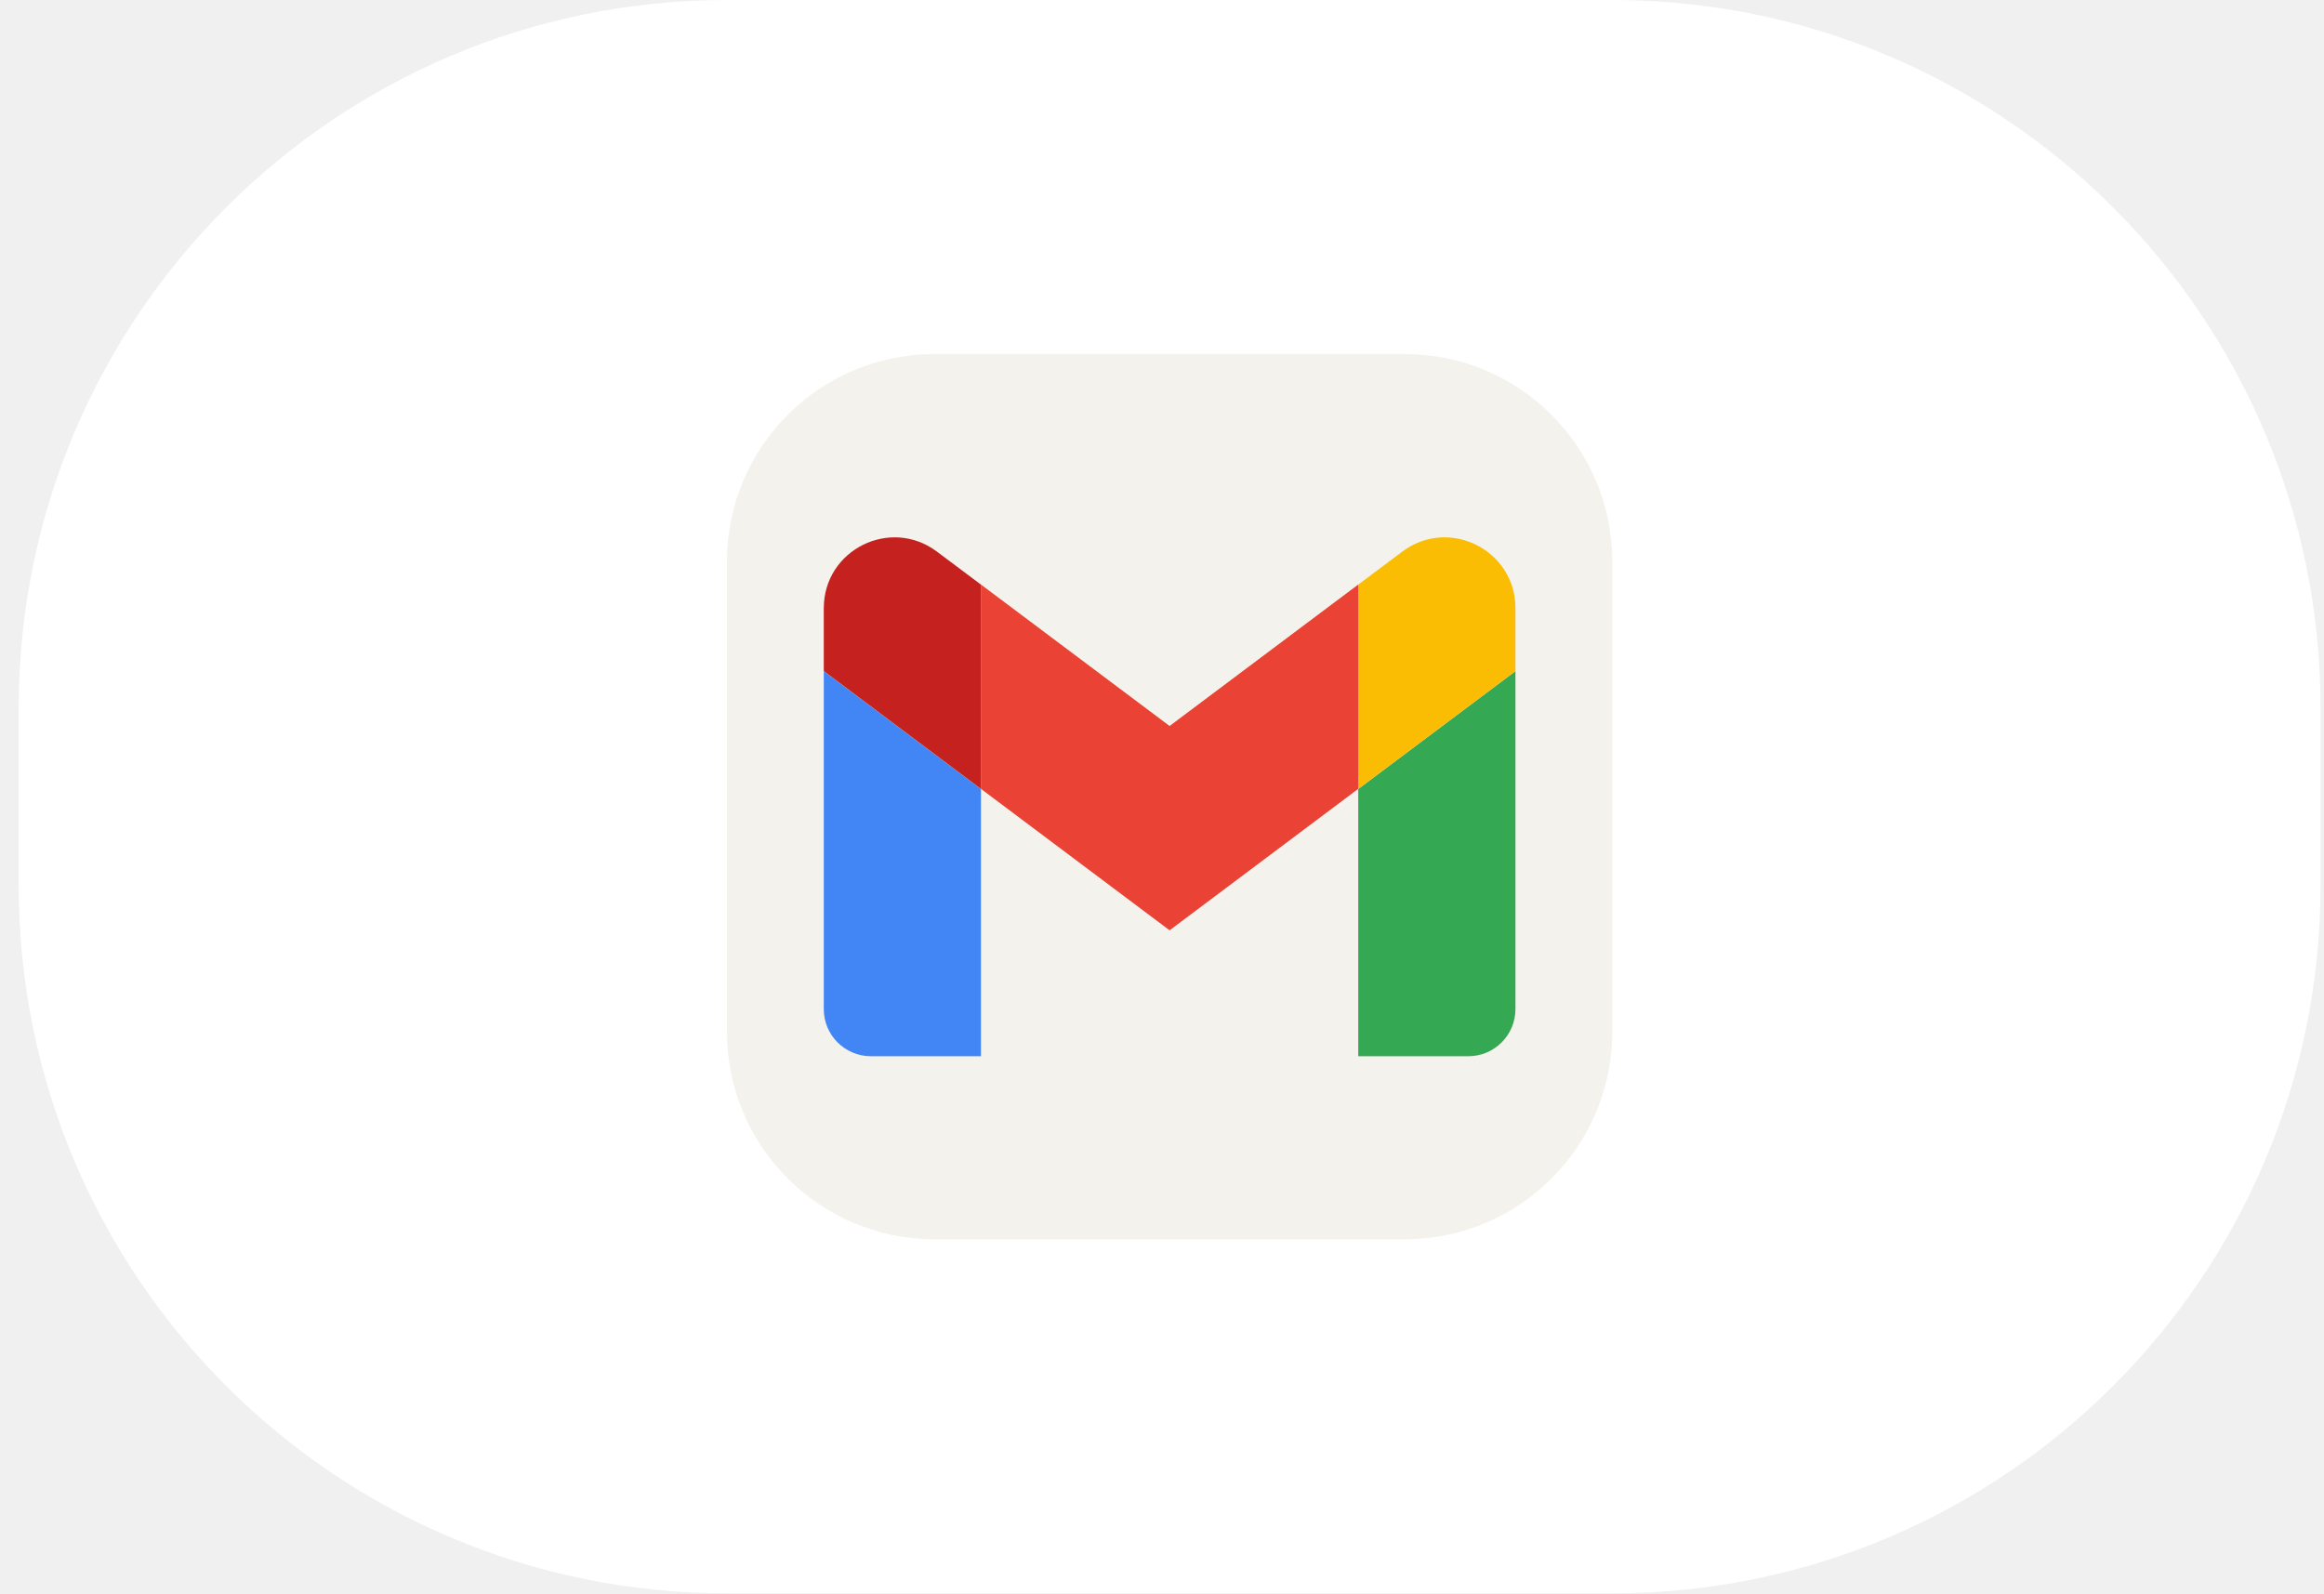
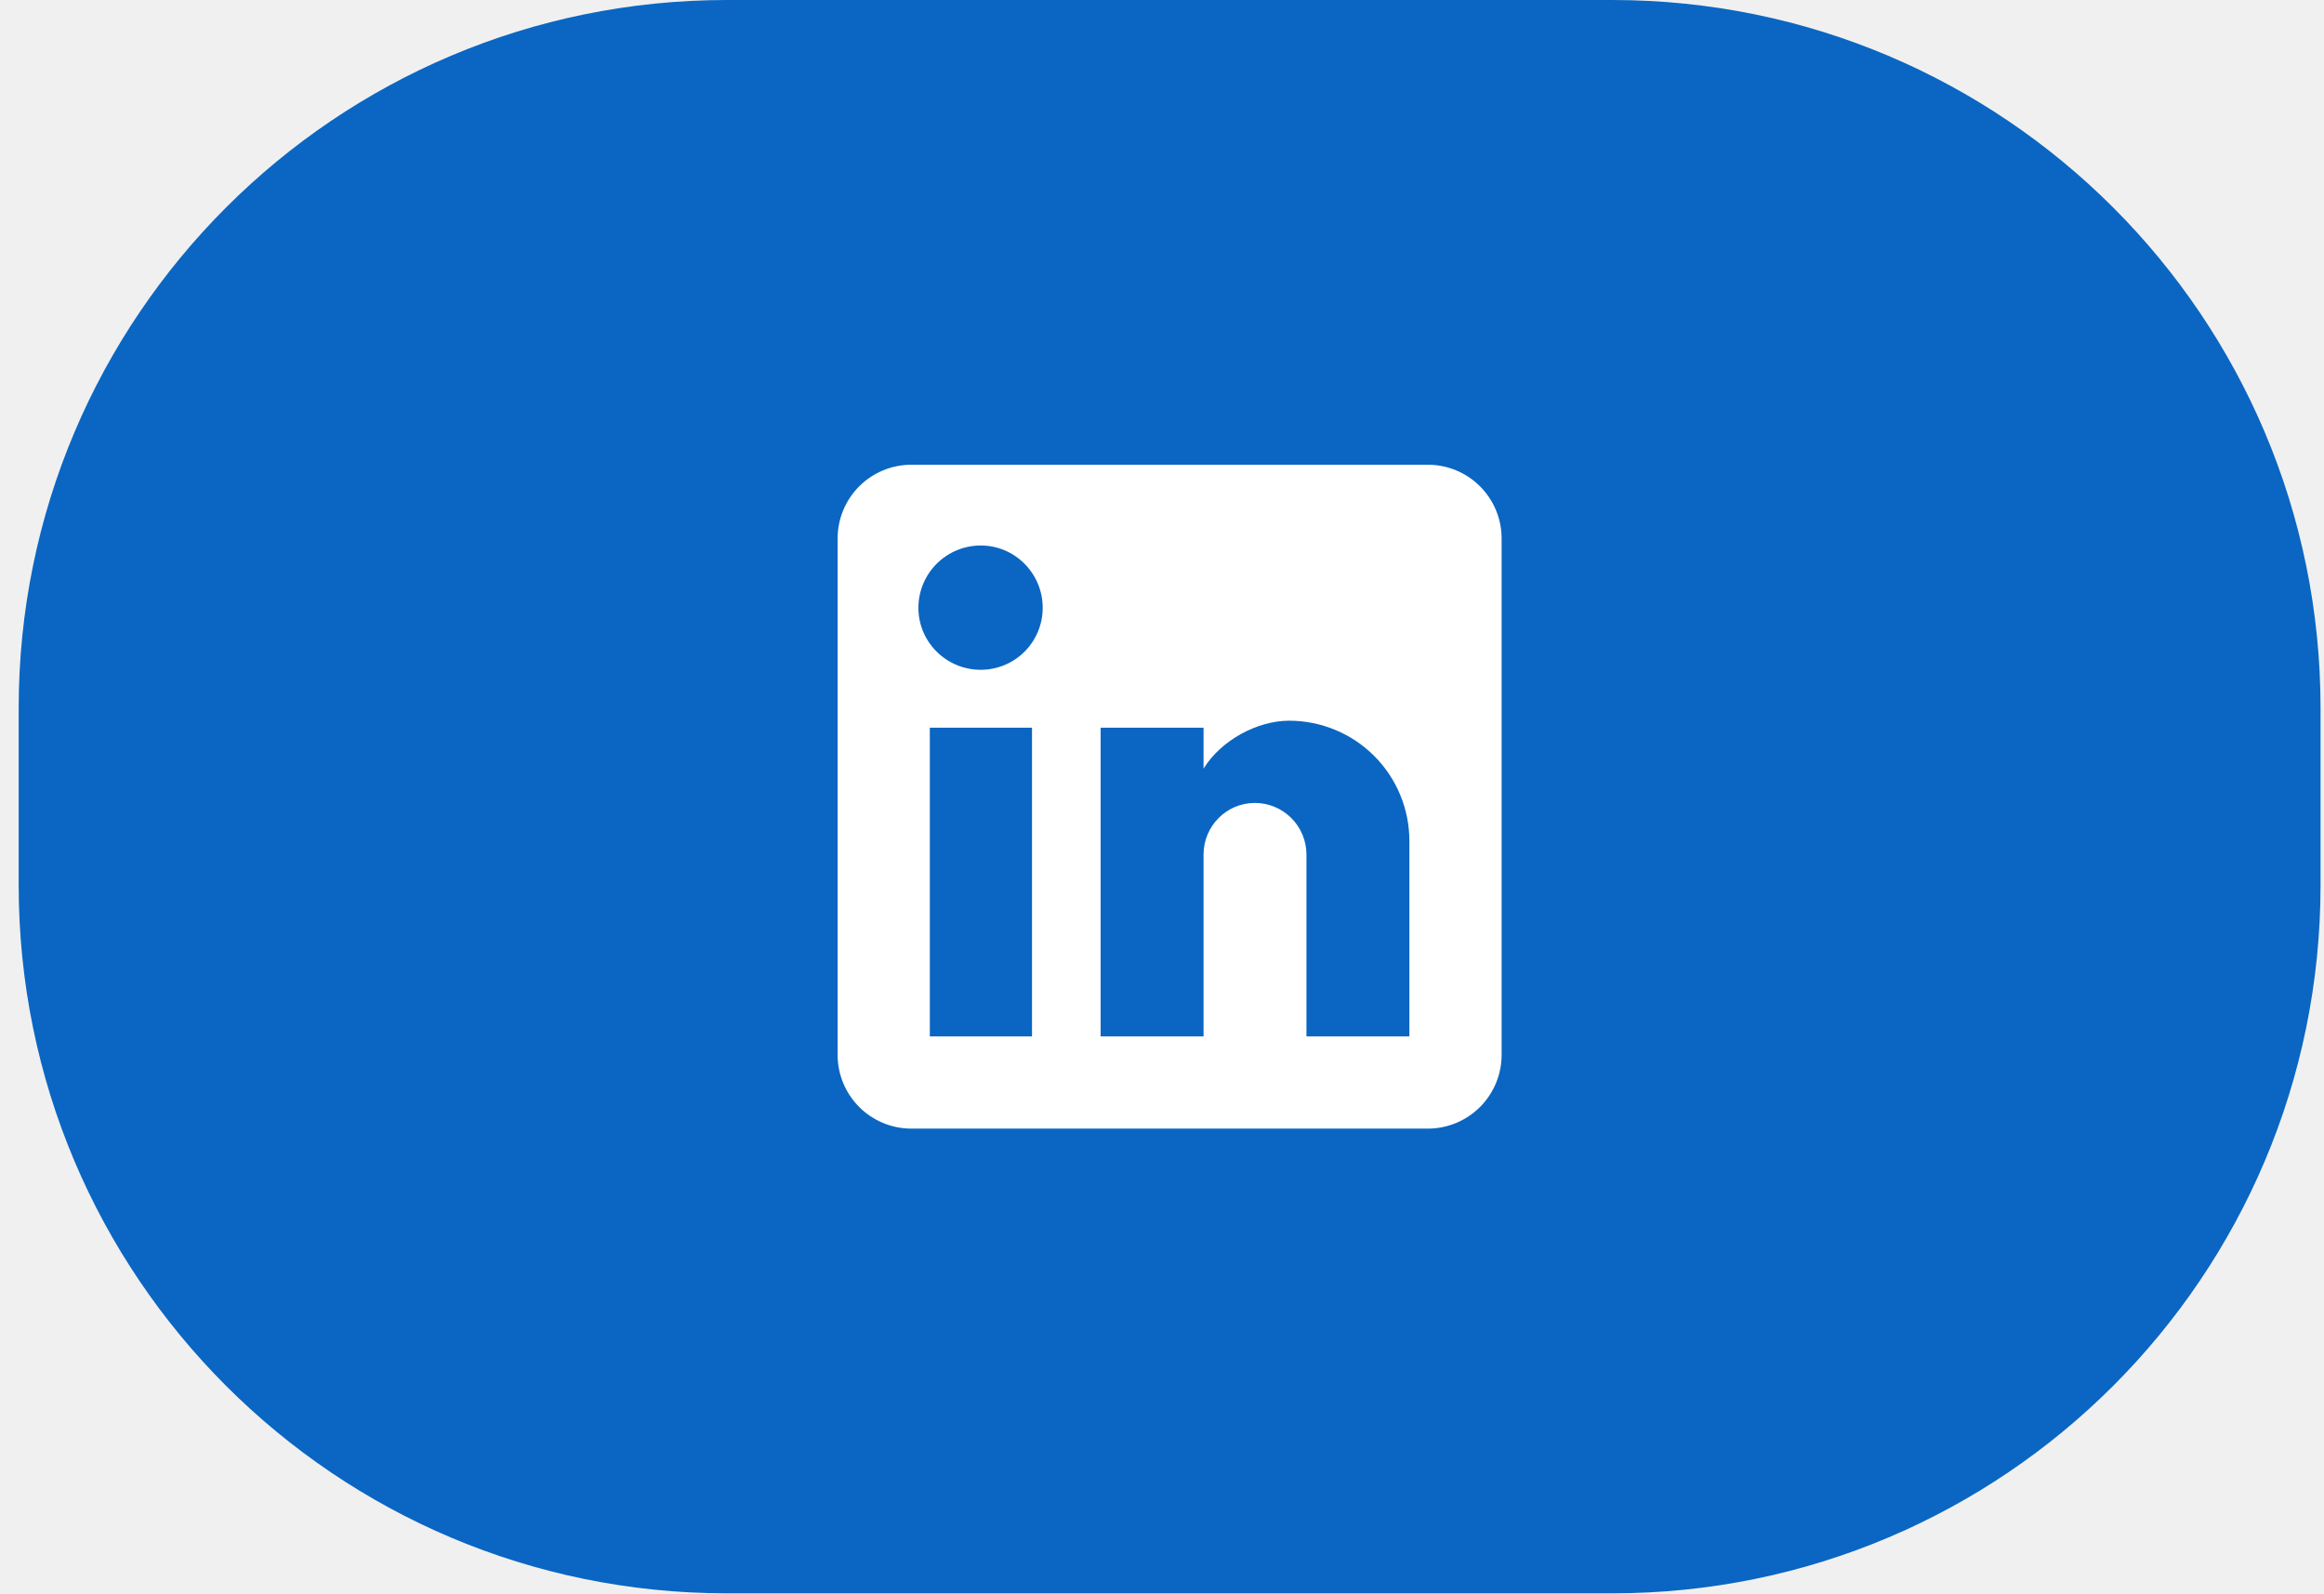
<svg xmlns="http://www.w3.org/2000/svg" width="105" height="72" viewBox="0 0 105 72" fill="none">
-   <rect x="0.844" width="104" height="72" rx="32" fill="white" />
-   <g clip-path="url(#clip0_922_3769)">
-     <path d="M63.469 16H42.219C37.041 16 32.844 20.197 32.844 25.375V46.625C32.844 51.803 37.041 56 42.219 56H63.469C68.646 56 72.844 51.803 72.844 46.625V25.375C72.844 20.197 68.646 16 63.469 16Z" fill="#F4F2ED" />
-     <path d="M39.349 47.729H44.321V35.655L37.219 30.328V45.598C37.219 46.777 38.174 47.729 39.349 47.729Z" fill="#4285F4" />
-     <path d="M61.367 47.729H66.339C67.518 47.729 68.469 46.773 68.469 45.598V30.328L61.367 35.655" fill="#34A853" />
-     <path d="M61.367 26.418V35.651L68.469 30.325V27.483C68.469 24.848 65.462 23.346 63.356 24.927" fill="#FBBC04" />
-     <path d="M44.32 35.647V26.414L52.843 32.806L61.366 26.414V35.647L52.843 42.039" fill="#EA4335" />
-     <path d="M37.219 27.483V30.324L44.321 35.651V26.418L42.332 24.927C40.223 23.346 37.219 24.848 37.219 27.483Z" fill="#C5221F" />
-   </g>
-   <defs>
-     <clipPath id="clip0_922_3769">
-       <rect width="40" height="40" fill="white" transform="translate(32.8438 16)" />
-     </clipPath>
-   </defs>
+   <rect x="0.844" width="104" height="72" rx="32" fill="#0A66C2" />
+   <path d="M64.51 21C65.394 21 66.242 21.351 66.867 21.976C67.493 22.601 67.844 23.449 67.844 24.333V47.667C67.844 48.551 67.493 49.399 66.867 50.024C66.242 50.649 65.394 51 64.51 51H41.177C40.293 51 39.445 50.649 38.82 50.024C38.195 49.399 37.844 48.551 37.844 47.667V24.333C37.844 23.449 38.195 22.601 38.82 21.976C39.445 21.351 40.293 21 41.177 21H64.51ZM63.677 46.833V38C63.677 36.559 63.105 35.177 62.086 34.158C61.067 33.139 59.685 32.567 58.244 32.567C56.827 32.567 55.177 33.433 54.377 34.733V32.883H49.727V46.833H54.377V38.617C54.377 37.333 55.41 36.283 56.694 36.283C57.313 36.283 57.906 36.529 58.344 36.967C58.781 37.404 59.027 37.998 59.027 38.617V46.833H63.677ZM44.31 30.267C45.053 30.267 45.765 29.972 46.29 29.447C46.815 28.922 47.11 28.209 47.11 27.467C47.11 25.917 45.86 24.65 44.31 24.65C43.563 24.65 42.847 24.947 42.319 25.475C41.791 26.003 41.494 26.72 41.494 27.467C41.494 29.017 42.76 30.267 44.31 30.267ZM46.627 46.833V32.883H42.01V46.833H46.627Z" fill="white" />
</svg>
